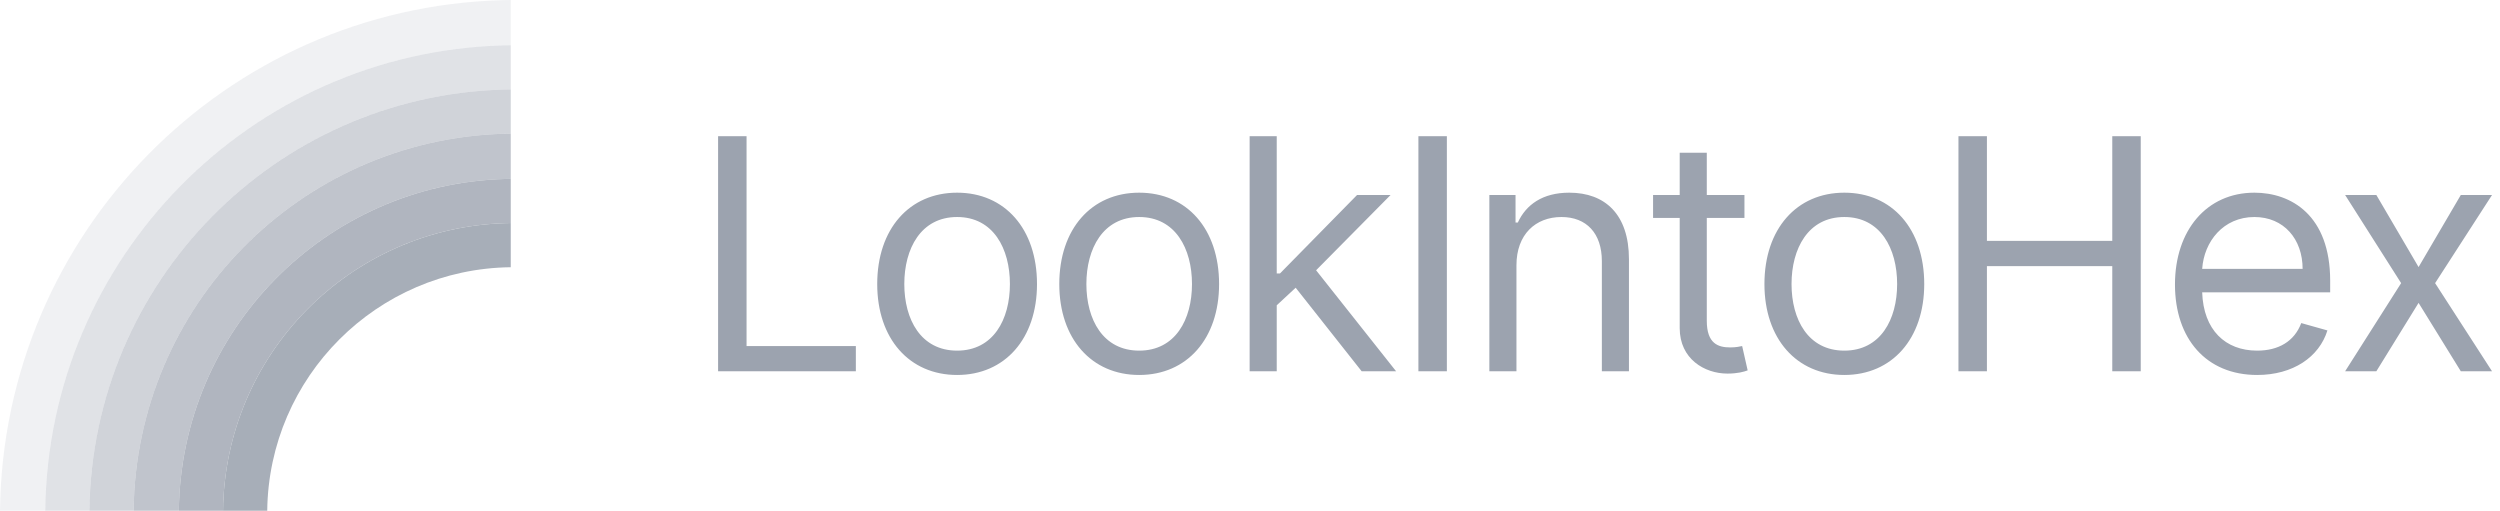
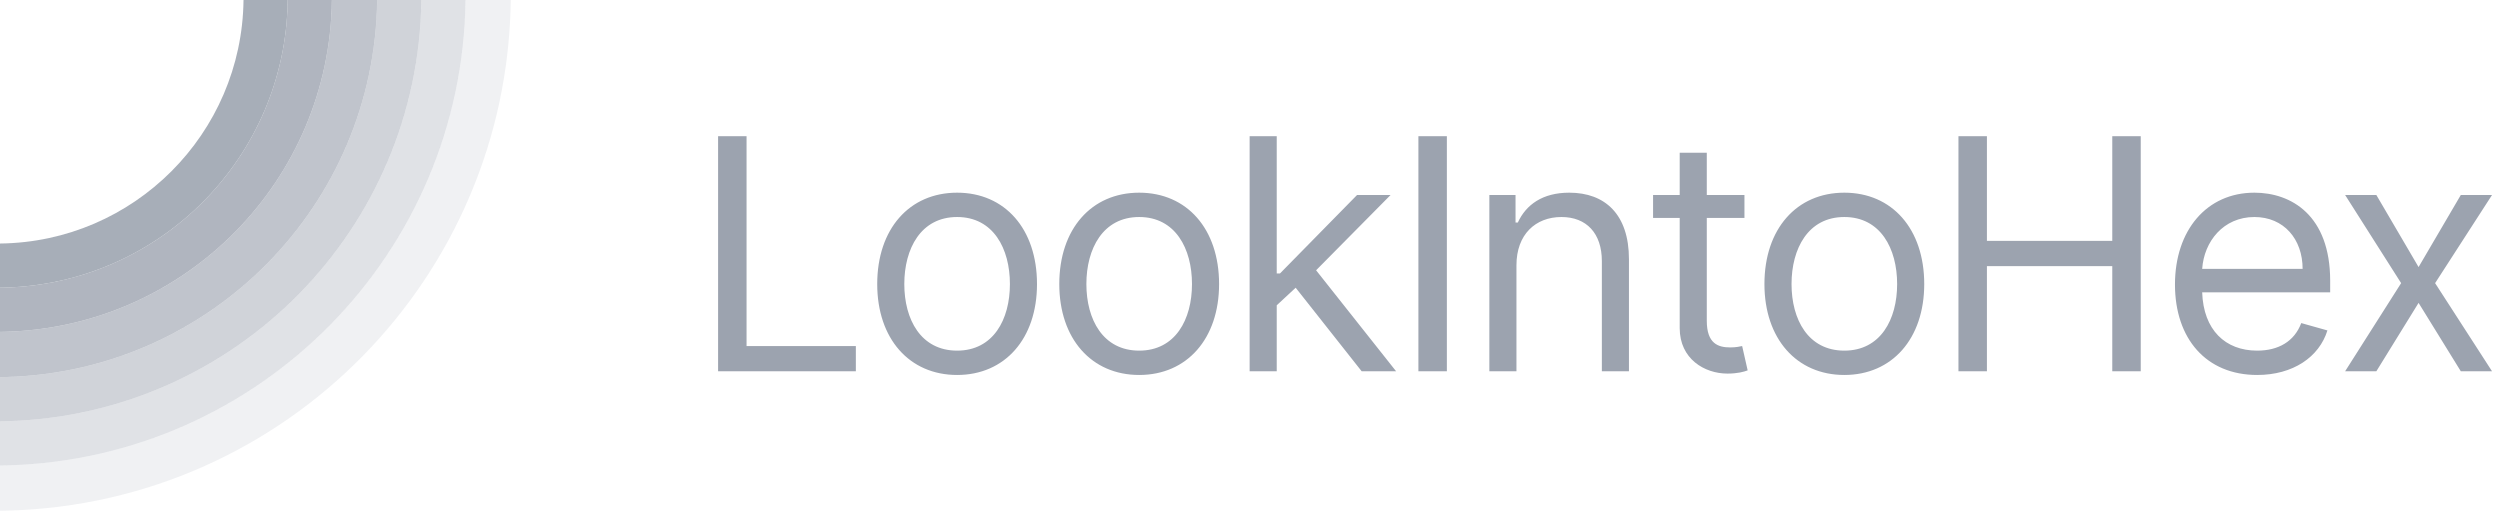
<svg xmlns="http://www.w3.org/2000/svg" width="186px" height="38px" viewBox="0 0 186 38" version="1.1">
  <g id="Page-1" stroke="none" stroke-width="1" fill="none" fill-rule="evenodd">
    <g id="Artboard" transform="translate(-1050, -333)" fill="#9CA3AF" fill-rule="nonzero">
      <g id="look-into-hex-logo" transform="translate(1050, 333)">
        <path d="M63.675,27.624 L63.675,25.746 L55.544,25.746 L55.544,10.133 L53.426,10.133 L53.426,27.624 L63.675,27.624 Z M71.209,27.898 C74.762,27.898 77.153,25.199 77.153,21.134 C77.153,17.034 74.762,14.335 71.209,14.335 C67.656,14.335 65.265,17.034 65.265,21.134 C65.265,25.199 67.656,27.898 71.209,27.898 Z M71.209,26.087 C68.51,26.087 67.28,23.764 67.28,21.134 C67.28,18.503 68.51,16.146 71.209,16.146 C73.908,16.146 75.138,18.503 75.138,21.134 C75.138,23.764 73.908,26.087 71.209,26.087 Z M84.756,27.898 C88.309,27.898 90.7,25.199 90.7,21.134 C90.7,17.034 88.309,14.335 84.756,14.335 C81.203,14.335 78.811,17.034 78.811,21.134 C78.811,25.199 81.203,27.898 84.756,27.898 Z M84.756,26.087 C82.057,26.087 80.827,23.764 80.827,21.134 C80.827,18.503 82.057,16.146 84.756,16.146 C87.454,16.146 88.684,18.503 88.684,21.134 C88.684,23.764 87.454,26.087 84.756,26.087 Z M94.989,27.624 L94.989,22.714 L96.398,21.407 L101.309,27.624 L103.871,27.624 L97.918,20.109 L103.461,14.506 L100.967,14.506 L95.228,20.348 L94.989,20.348 L94.989,10.133 L92.973,10.133 L92.973,27.624 L94.989,27.624 Z M107.647,27.624 L107.647,10.133 L105.529,10.133 L105.529,27.624 L107.647,27.624 Z M112.824,27.624 L112.824,19.733 C112.824,17.444 114.242,16.146 116.172,16.146 C118.042,16.146 119.178,17.367 119.178,19.425 L119.178,27.624 L121.194,27.624 L121.194,19.289 C121.194,15.941 119.409,14.335 116.753,14.335 C114.771,14.335 113.541,15.224 112.926,16.556 L112.756,16.556 L112.756,14.506 L110.808,14.506 L110.808,27.624 L112.824,27.624 Z M128.523,27.795 C129.274,27.795 129.753,27.659 130.026,27.556 L129.616,25.746 C129.445,25.78 129.172,25.848 128.728,25.848 C127.84,25.848 126.985,25.575 126.985,23.867 L126.985,16.214 L129.787,16.214 L129.787,14.506 L126.985,14.506 L126.985,11.363 L124.97,11.363 L124.97,14.506 L122.988,14.506 L122.988,16.214 L124.97,16.214 L124.97,24.413 C124.97,26.702 126.815,27.795 128.523,27.795 Z M137.218,27.898 C140.771,27.898 143.163,25.199 143.163,21.134 C143.163,17.034 140.771,14.335 137.218,14.335 C133.665,14.335 131.274,17.034 131.274,21.134 C131.274,25.199 133.665,27.898 137.218,27.898 Z M137.218,26.087 C134.52,26.087 133.29,23.764 133.29,21.134 C133.29,18.503 134.52,16.146 137.218,16.146 C139.917,16.146 141.147,18.503 141.147,21.134 C141.147,23.764 139.917,26.087 137.218,26.087 Z M147.827,27.624 L147.827,19.801 L157.153,19.801 L157.153,27.624 L159.271,27.624 L159.271,10.133 L157.153,10.133 L157.153,17.922 L147.827,17.922 L147.827,10.133 L145.709,10.133 L145.709,27.624 L147.827,27.624 Z M167.933,27.898 C170.598,27.898 172.545,26.565 173.16,24.584 L171.213,24.037 C170.7,25.404 169.513,26.087 167.933,26.087 C165.567,26.087 163.936,24.558 163.842,21.749 L173.365,21.749 L173.365,20.894 C173.365,16.009 170.461,14.335 167.728,14.335 C164.175,14.335 161.818,17.137 161.818,21.168 C161.818,25.199 164.141,27.898 167.933,27.898 Z M171.315,20.006 L163.842,20.006 C163.979,17.965 165.422,16.146 167.728,16.146 C169.914,16.146 171.315,17.786 171.315,20.006 Z M176.799,27.624 L179.942,22.534 L183.085,27.624 L185.408,27.624 L181.172,21.065 L185.408,14.506 L183.085,14.506 L179.942,19.87 L176.799,14.506 L174.476,14.506 L178.644,21.065 L174.476,27.624 L176.799,27.624 Z" id="LookIntoHex" />
-         <path d="M38,3.367 L37.43,3.378 C18.852,3.889 3.886,18.857 3.378,37.436 L3.367,38 L0,38 C0.238,17.33 16.785,0.579 37.375,0.012 L38,0 L38,3.367 Z" id="Path" fill-opacity="0.16" />
-         <path d="M38,6.654 L37.484,6.664 C20.67,7.127 7.124,20.674 6.664,37.489 L6.654,38 L3.367,38 C3.584,19.161 18.665,3.895 37.43,3.378 L38,3.367 L38,6.654 Z" id="Path" fill-opacity="0.32" />
-         <path d="M38,9.941 L37.538,9.95 C22.487,10.364 10.362,22.491 9.95,37.543 L9.941,38 L6.654,38 C6.851,20.949 20.5,7.131 37.484,6.664 L38,6.654 L38,9.941 Z" id="Path" fill-opacity="0.48" />
-         <path d="M38,13.308 L37.594,13.316 C24.348,13.68 13.678,24.352 13.316,37.598 L13.308,38 L9.941,38 C10.117,22.737 22.335,10.368 37.538,9.95 L38,9.941 L38,13.308 Z" id="Path" fill-opacity="0.64" />
-         <path d="M38,16.595 L37.648,16.602 C26.166,16.918 16.916,26.169 16.602,37.651 L16.595,38 L13.308,38 C13.463,24.569 24.215,13.684 37.594,13.316 L38,13.308 L38,16.595 Z" id="Path" fill-opacity="0.8" />
-         <path d="M38,19.882 C28.045,19.997 19.997,28.045 19.882,38 L16.595,38 C16.729,26.357 26.05,16.921 37.648,16.602 L38,16.595 L38,19.882 Z" id="Path" fill-opacity="0.88" />
+         <path d="M38,3.367 L37.43,3.378 C18.852,3.889 3.886,18.857 3.378,37.436 L3.367,38 L-3.55271368e-15,38 C0.238,17.33 16.785,0.579 37.375,0.012 L38,0 L38,3.367 Z" id="Path" fill-opacity="0.16" transform="translate(19, 19) scale(-1, -1) translate(-19, -19) " />
+         <path d="M34.633,3.287 L34.117,3.297 C17.303,3.76 3.757,17.307 3.297,34.122 L3.287,34.633 L-5.7909233e-13,34.633 C0.217,15.794 15.298,0.527 34.063,0.011 L34.633,1.0658141e-13 L34.633,3.287 Z" id="Path" fill-opacity="0.32" transform="translate(17.31646, 17.31646) scale(-1, -1) translate(-17.31646, -17.31646) " />
+         <path d="M31.346,3.287 L30.884,3.296 C15.833,3.71 3.708,15.837 3.296,30.889 L3.287,31.346 L2.89546165e-13,31.346 C0.197,14.295 13.846,0.477 30.83,0.01 L31.346,6.21724894e-14 L31.346,3.287 Z" id="Path" fill-opacity="0.48" transform="translate(15.673, 15.673) scale(-1, -1) translate(-15.673, -15.673) " />
+         <path d="M28.059,3.367 L27.653,3.375 C14.408,3.739 3.737,14.411 3.375,27.657 L3.367,28.059 L-6.62581101e-13,28.059 C0.176,12.796 12.394,0.427 27.597,0.009 L28.059,1.95399252e-14 L28.059,3.367 Z" id="Path" fill-opacity="0.64" transform="translate(14.02954, 14.02954) scale(-1, -1) translate(-14.02954, -14.02954) " />
+         <path d="M24.692,3.287 L24.34,3.294 C12.858,3.61 3.608,12.861 3.294,24.343 L3.287,24.692 L5.77315973e-13,24.692 C0.155,11.261 10.907,0.376 24.286,0.008 L24.692,-9.9475983e-14 L24.692,3.287 Z" id="Path" fill-opacity="0.8" transform="translate(12.34599, 12.34599) scale(-1, -1) translate(-12.34599, -12.34599) " />
+         <path d="M21.405,3.287 C11.45,3.402 3.402,11.45 3.287,21.405 L-3.73034936e-13,21.405 C0.134,9.762 9.455,0.326 21.053,0.007 L21.405,8.70414851e-14 L21.405,3.287 Z" id="Path" fill-opacity="0.88" transform="translate(10.70253, 10.70253) scale(-1, -1) translate(-10.70253, -10.70253) " />
      </g>
    </g>
  </g>
</svg>
